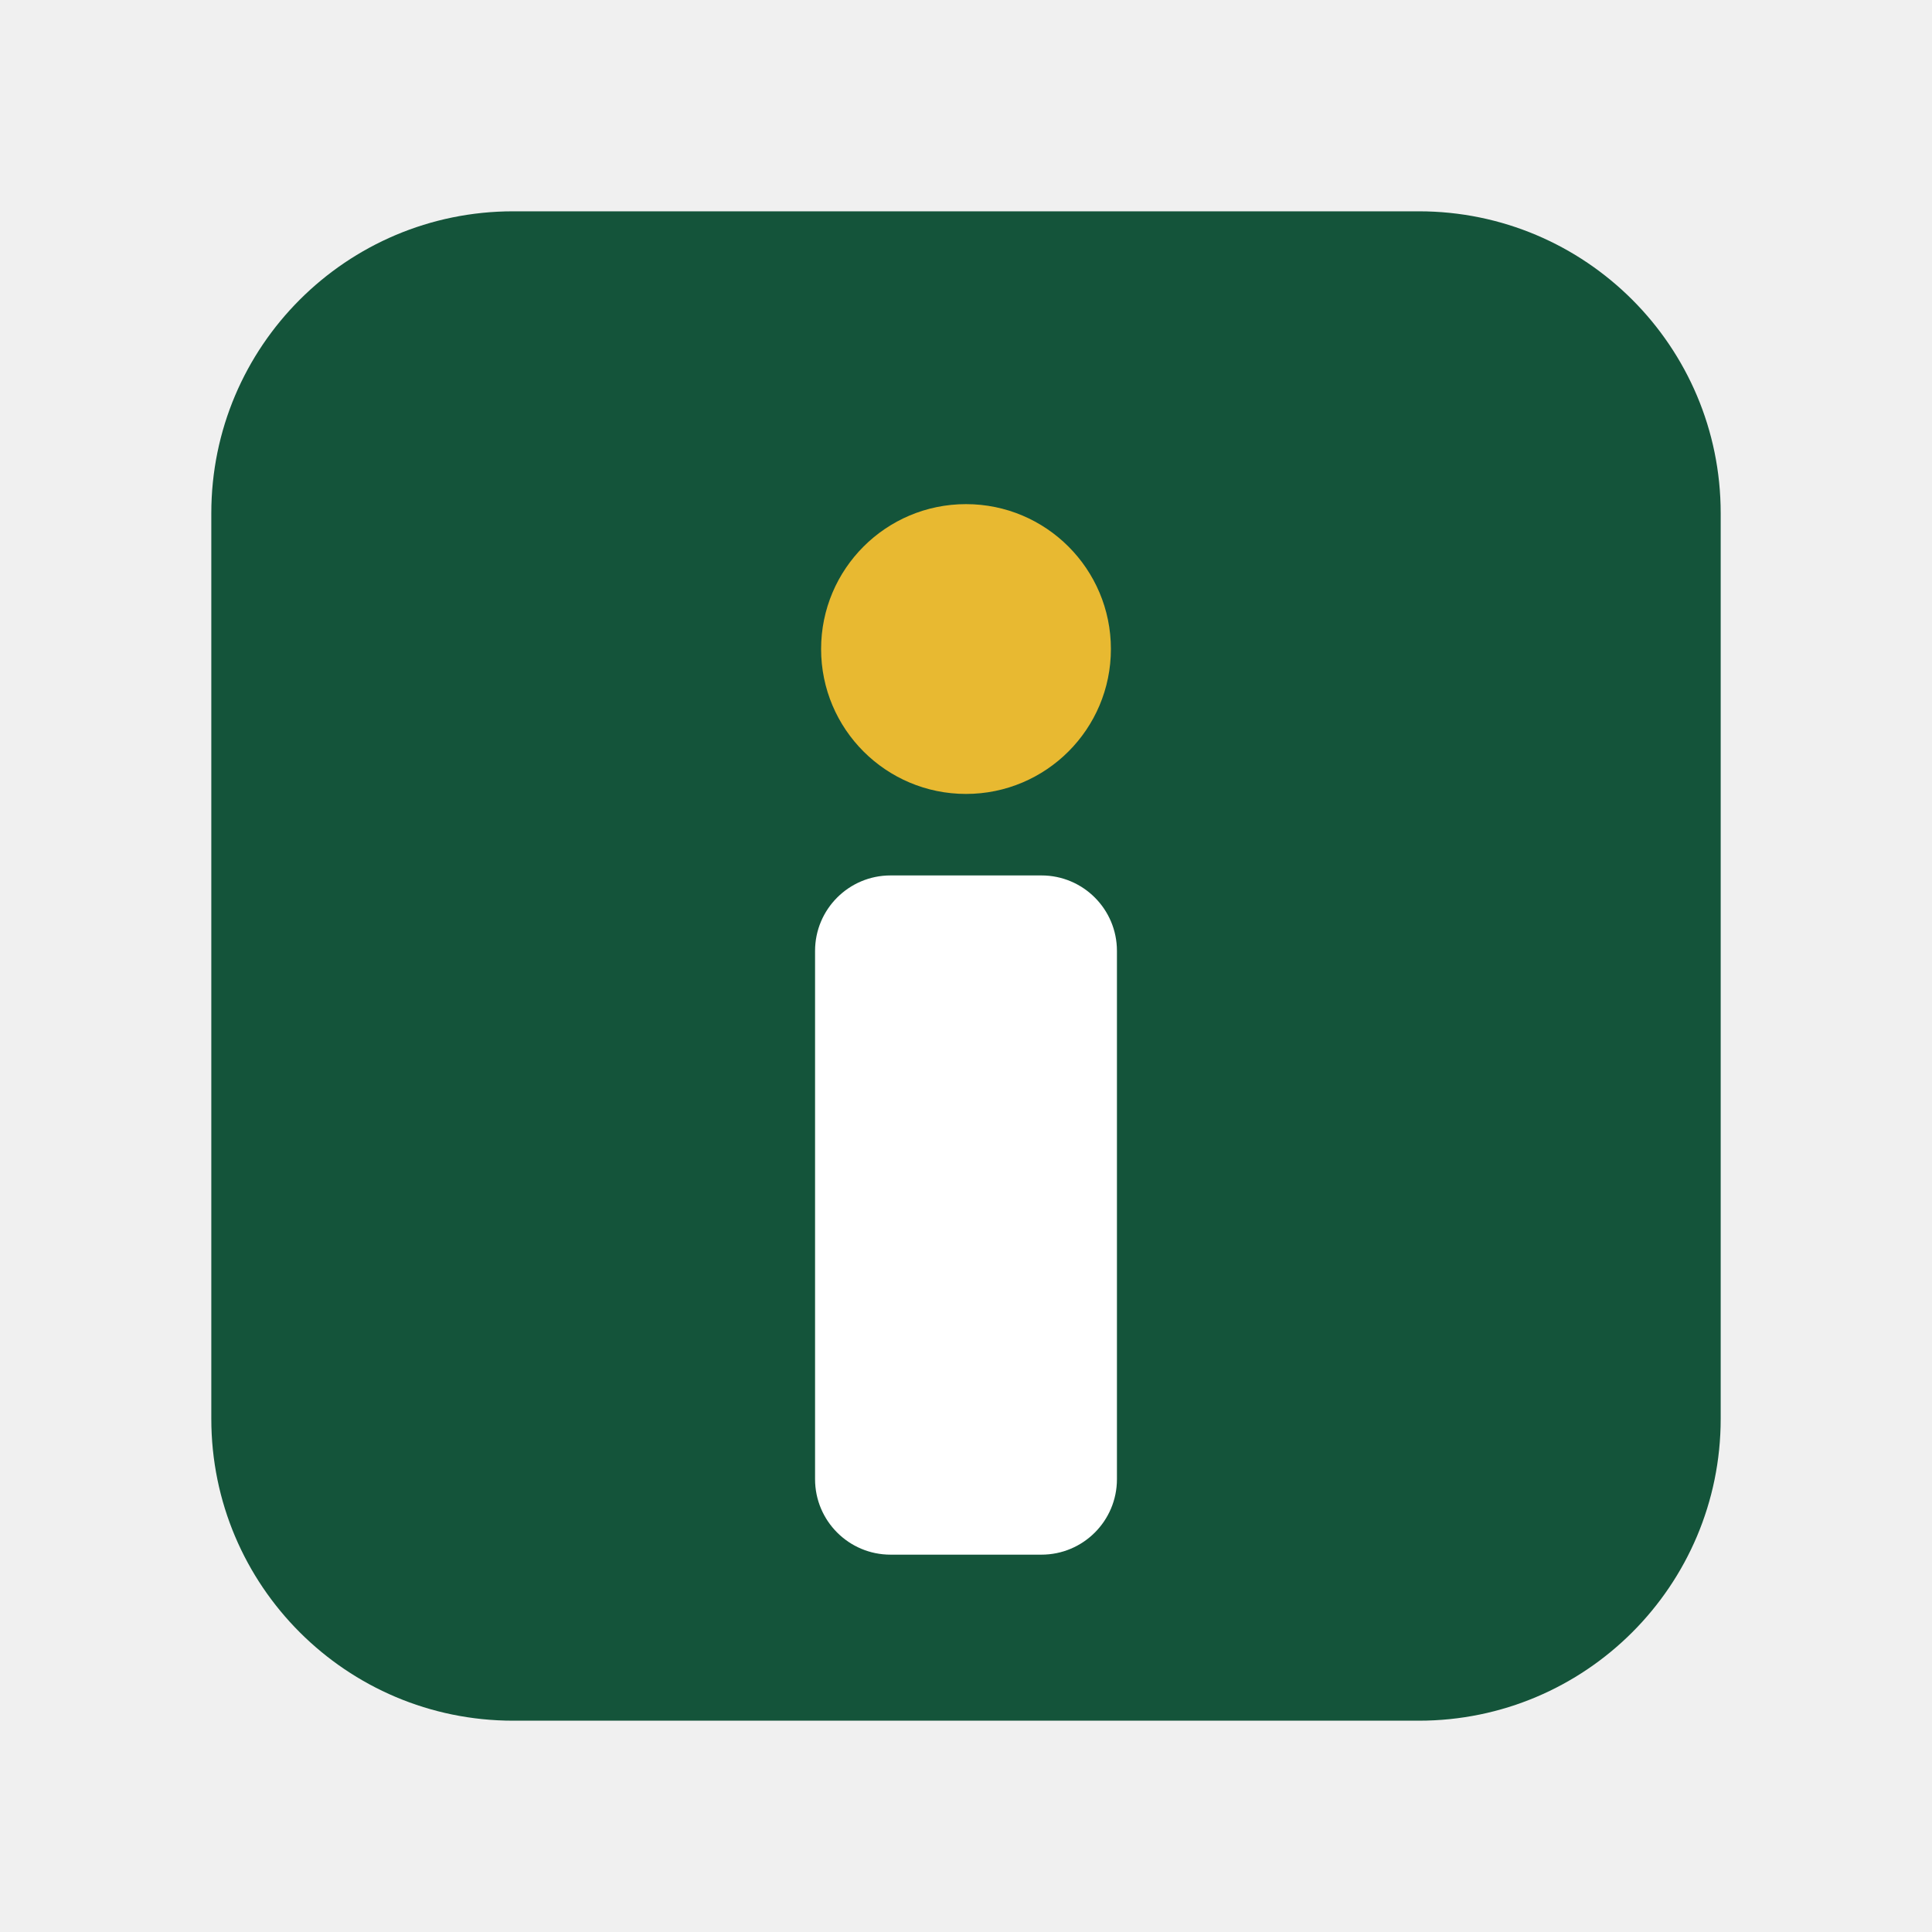
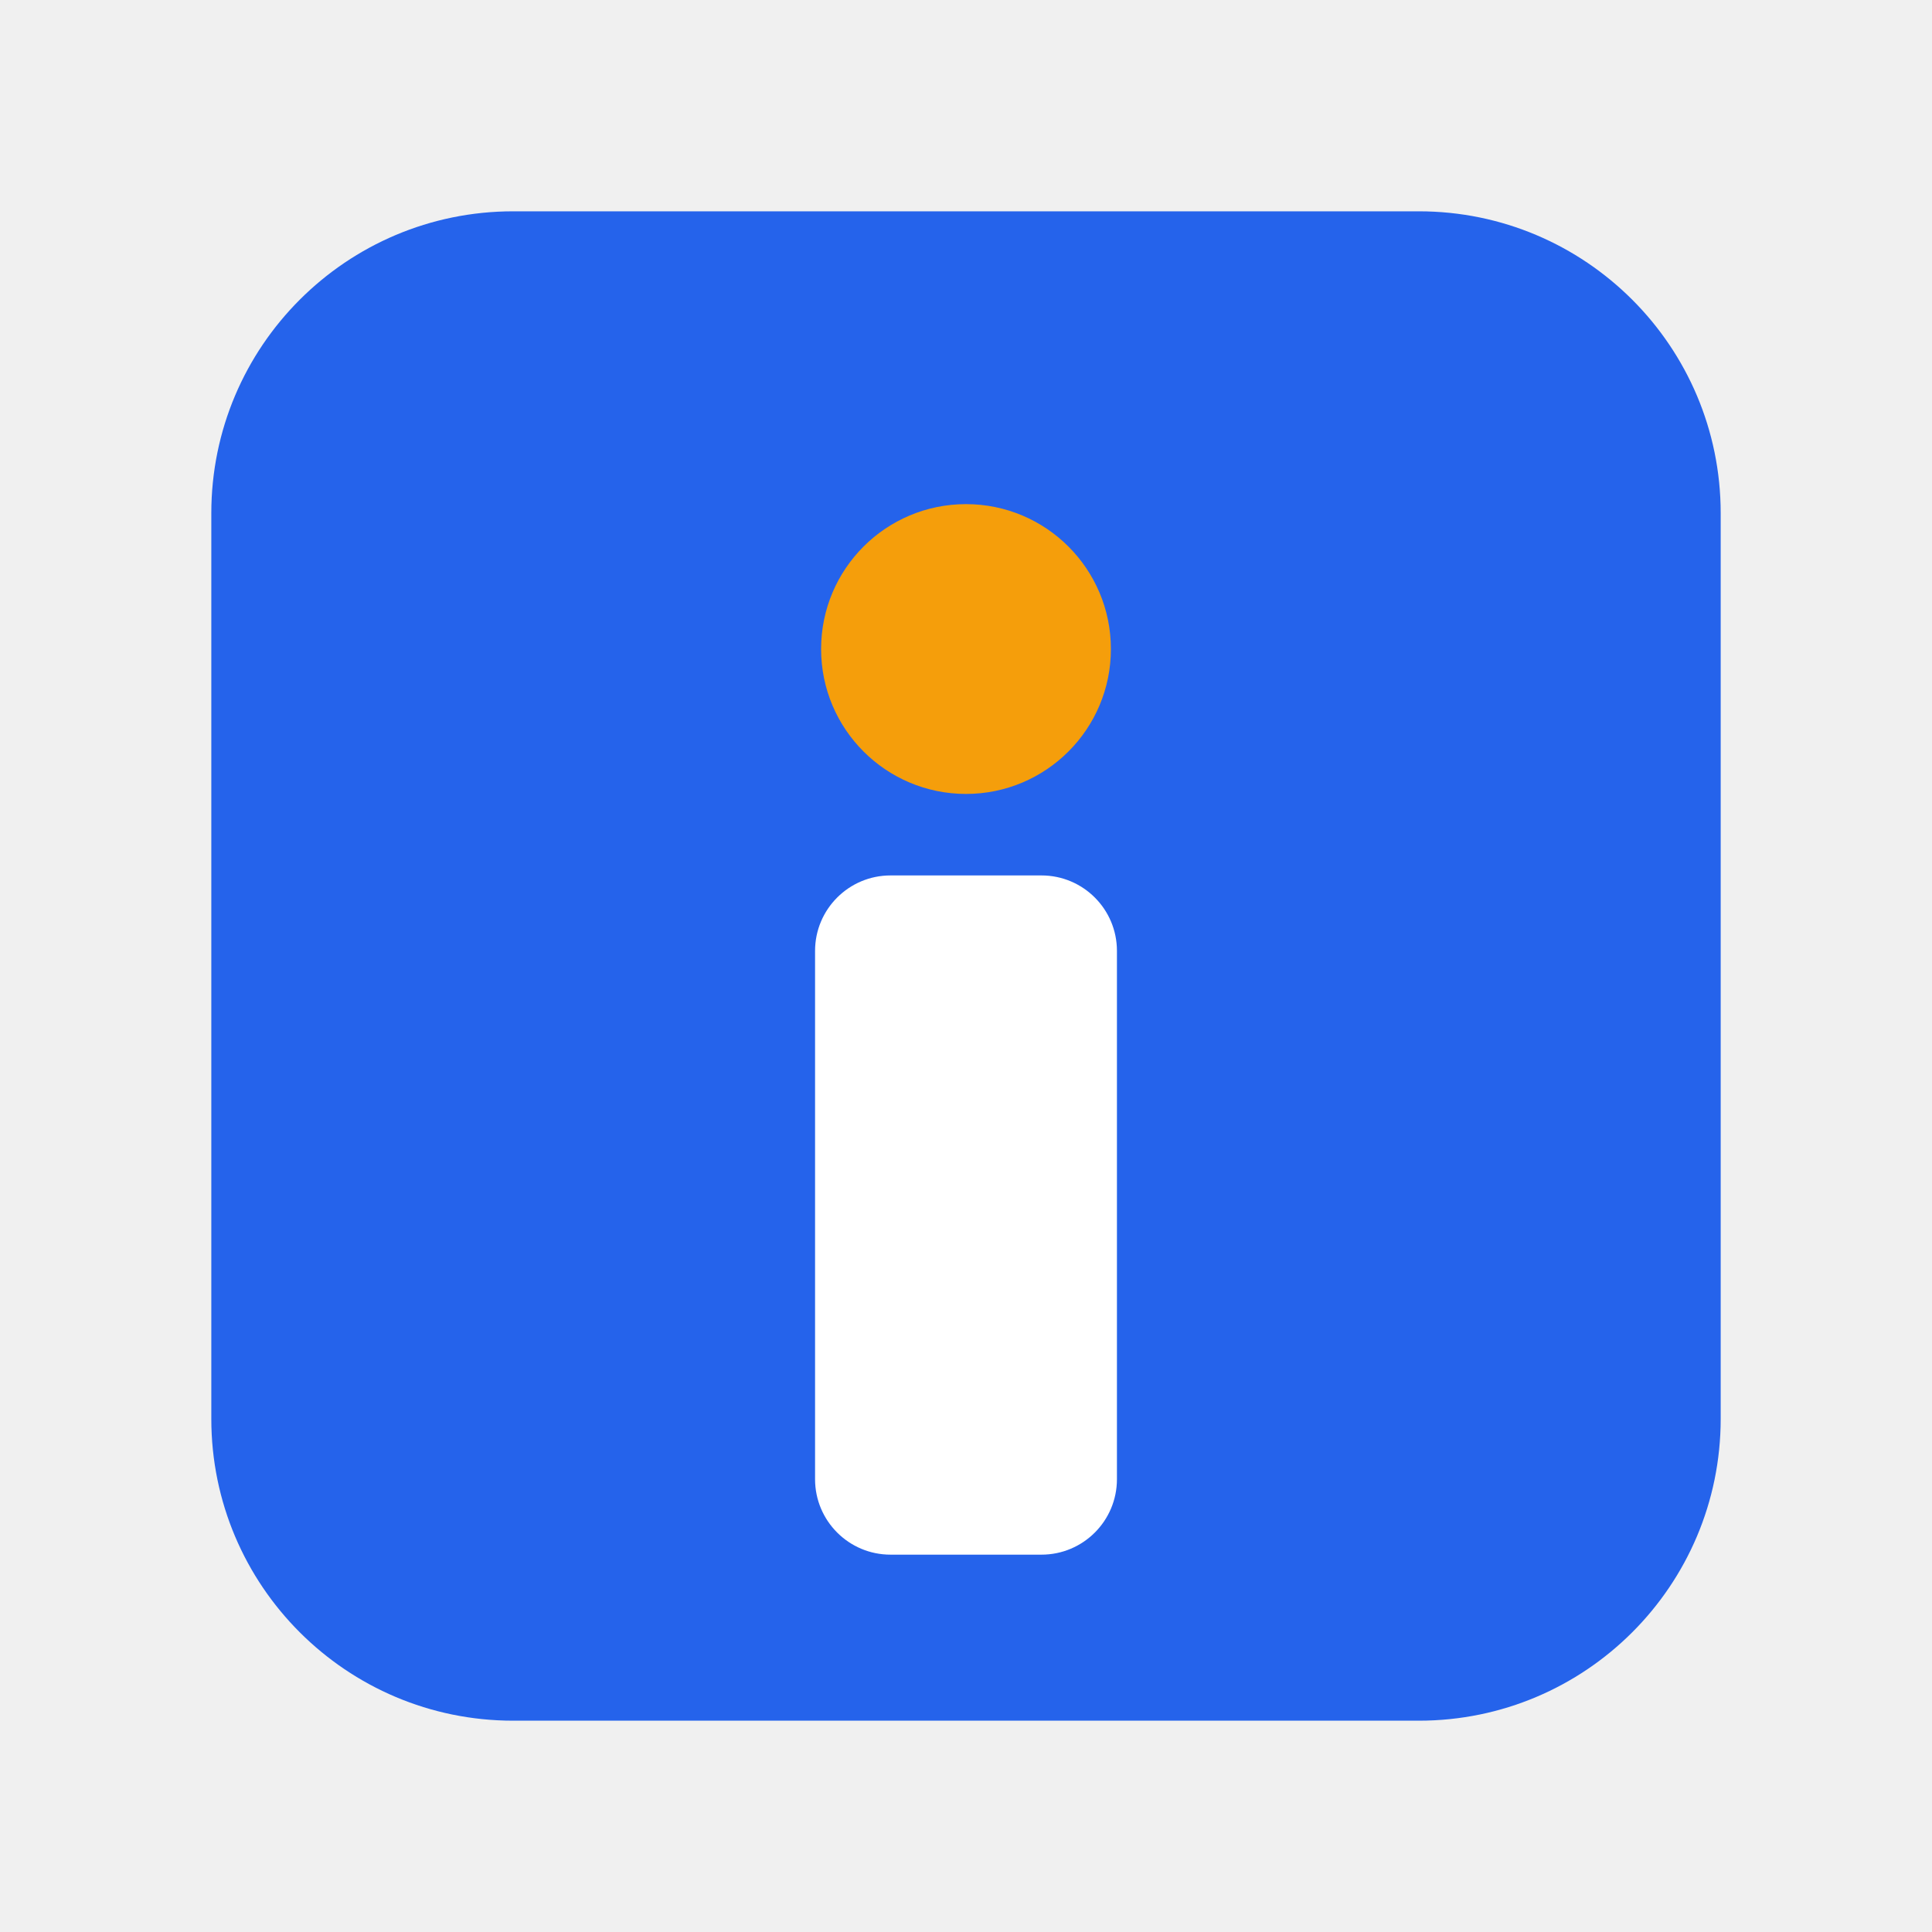
<svg xmlns="http://www.w3.org/2000/svg" viewBox="0 0 64 64">
-   <rect x="7" y="7" width="50" height="50" rx="10" fill="#14543A" />
-   <circle cx="32" cy="21.5" r="4.8" fill="#E8B931" />
+   <rect x="7" y="7" width="50" height="50" rx="10" fill="#2563eb" />
+   <circle cx="32" cy="21.5" r="4.8" fill="#f59e0b" />
  <rect x="27" y="29" width="10" height="22.5" rx="2.5" fill="#FFFFFF" />
</svg>
